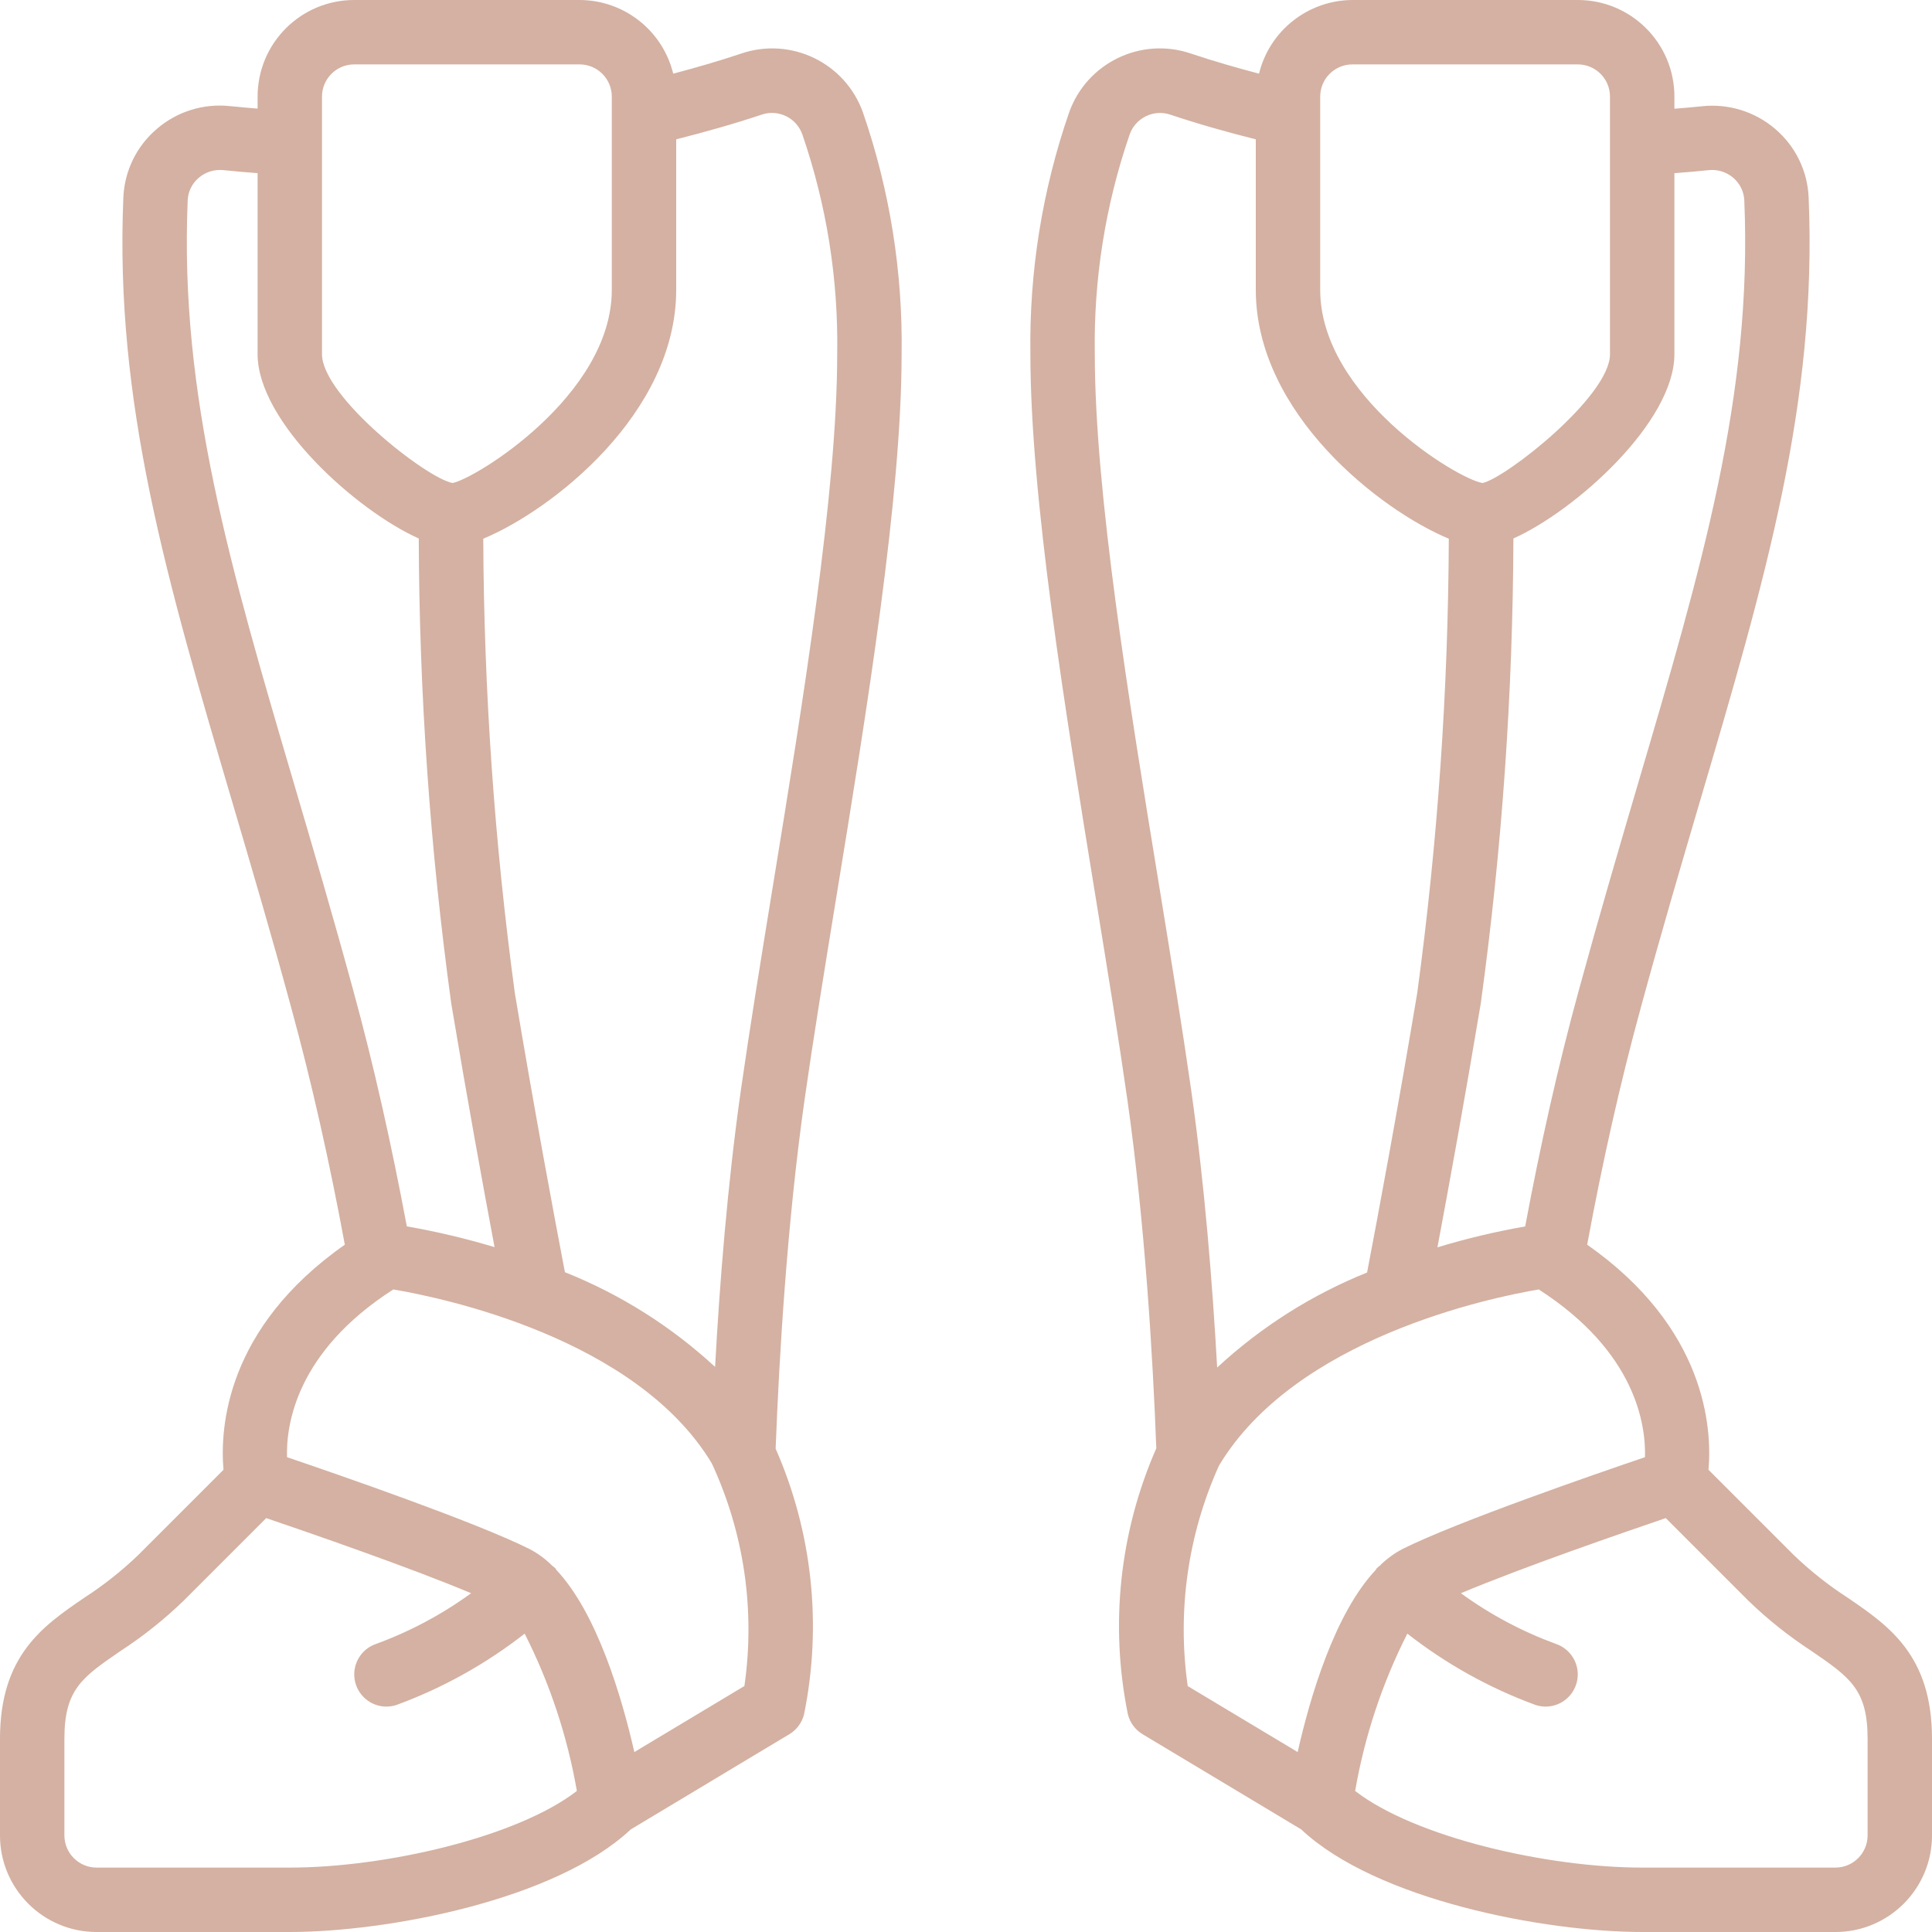
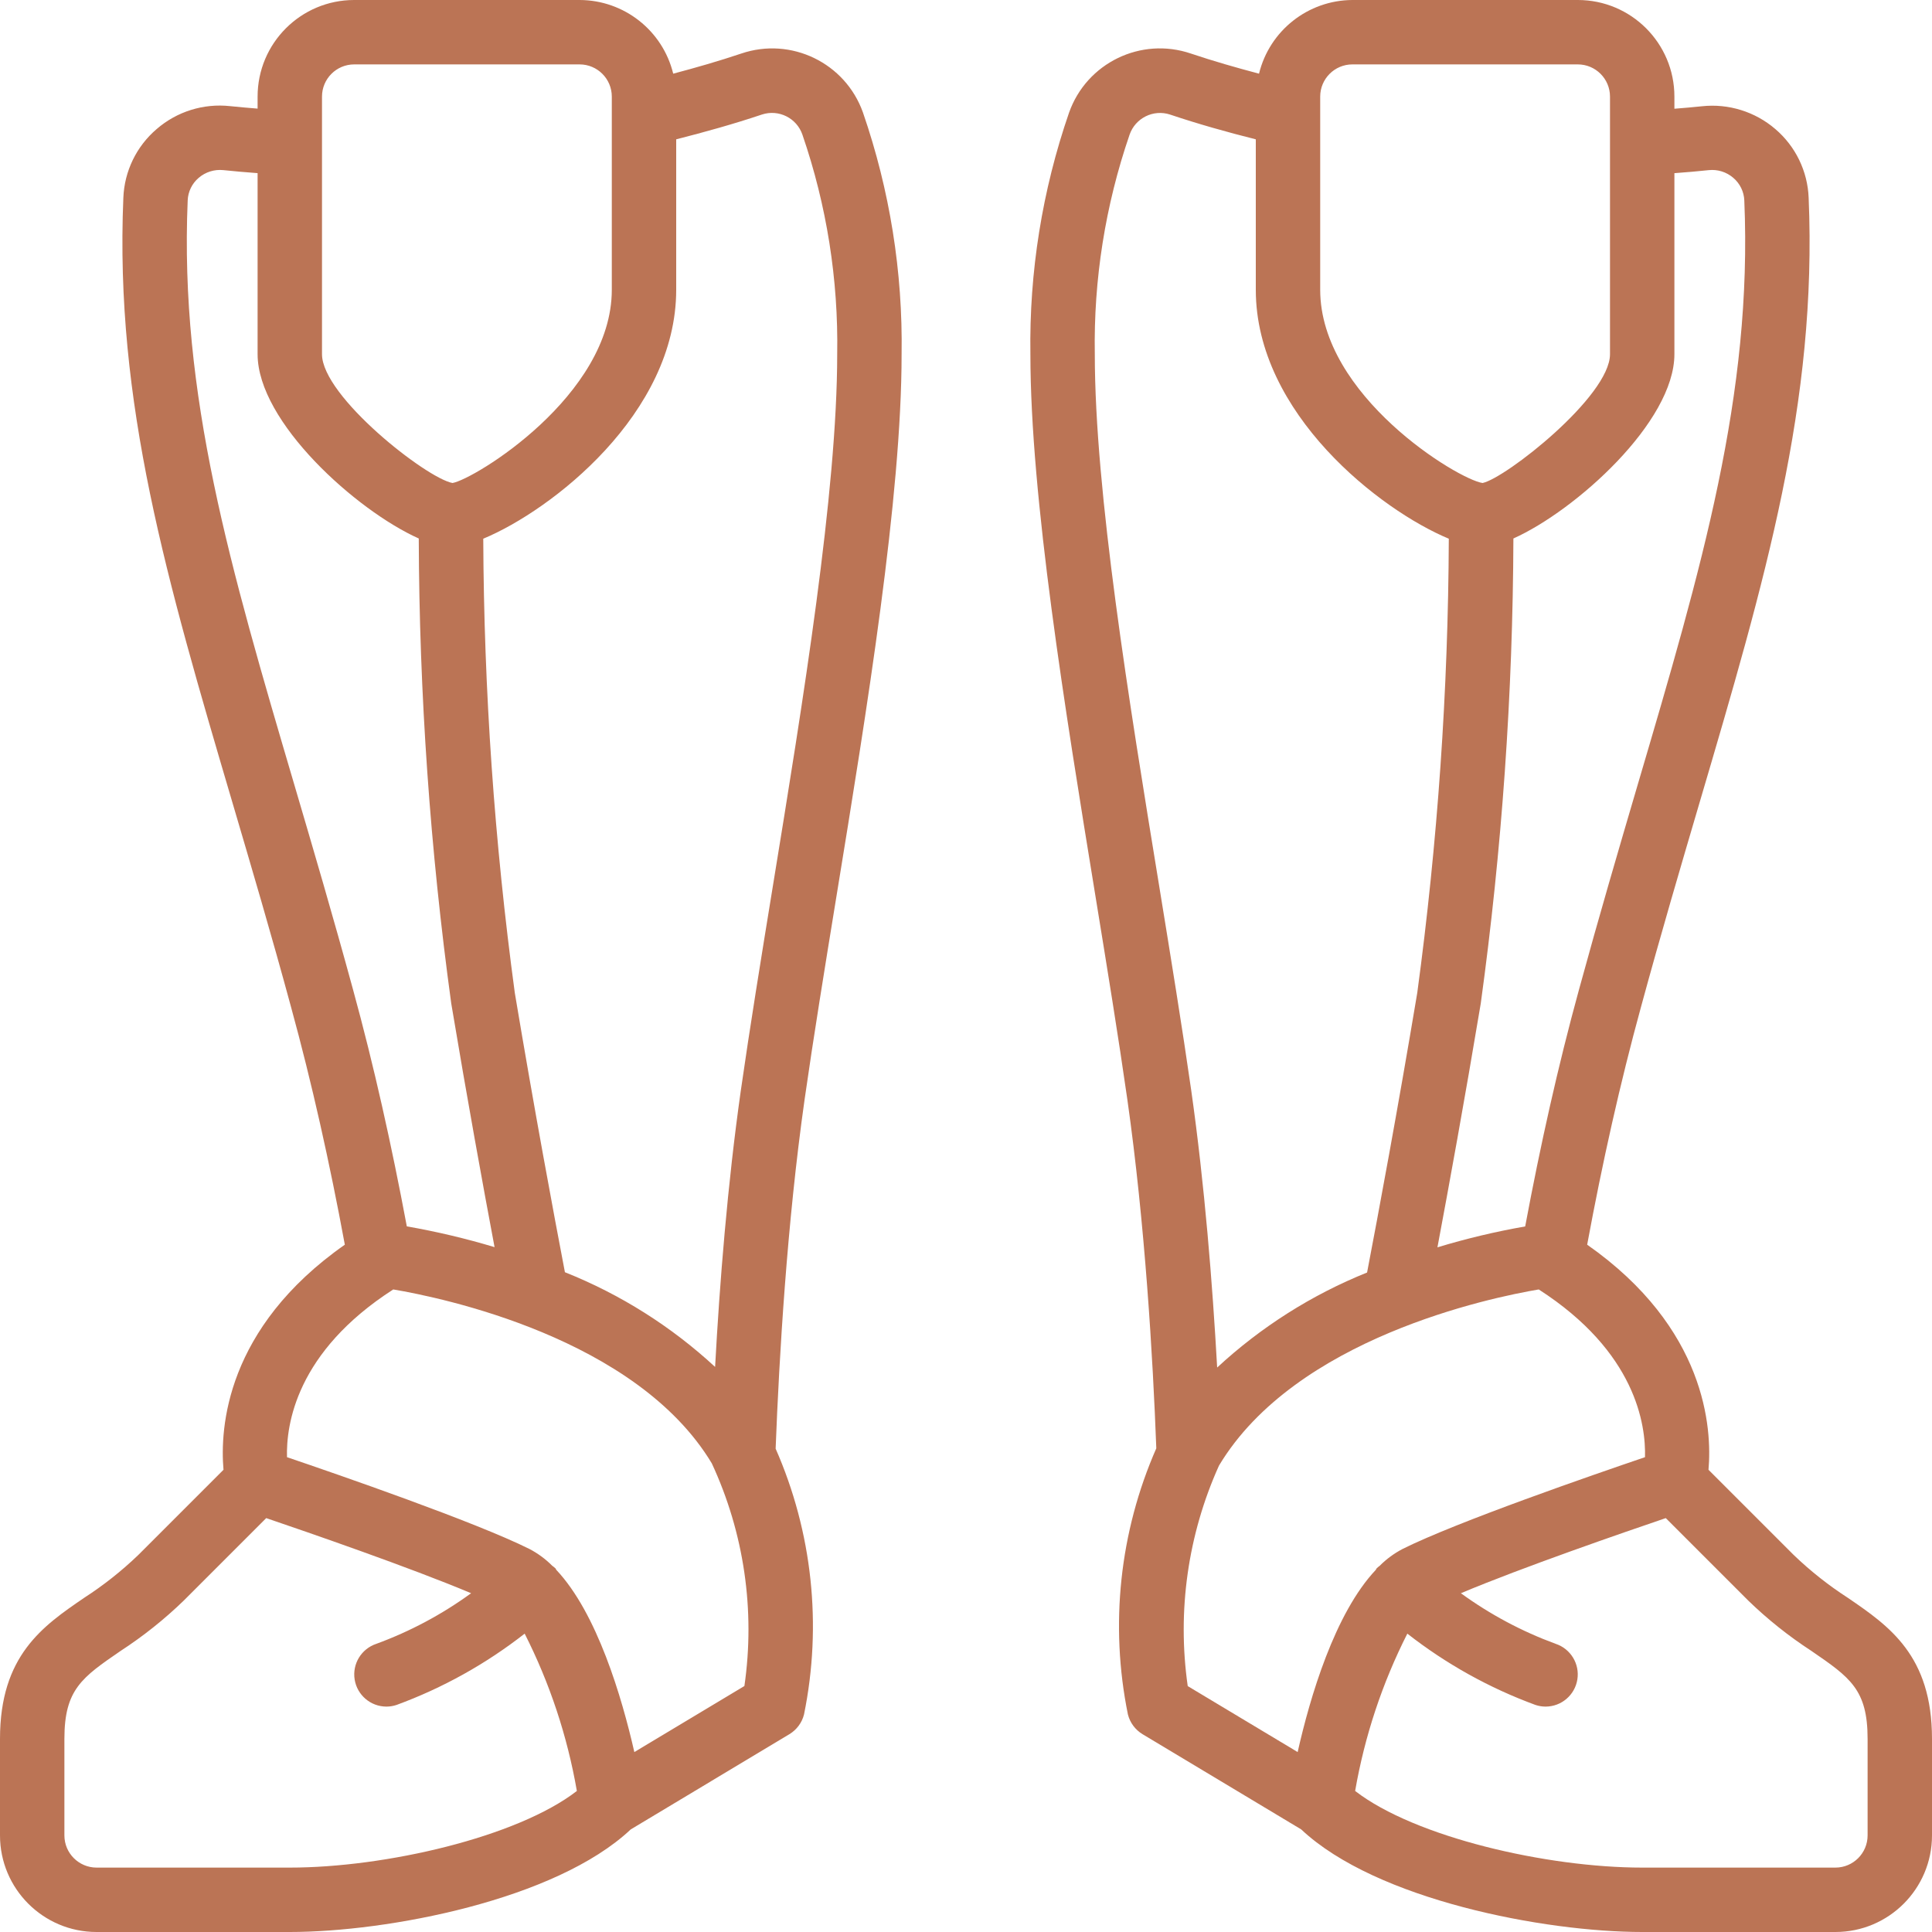
<svg xmlns="http://www.w3.org/2000/svg" viewBox="0 0 60 60">
  <g id="Page-1" fill="none" fill-rule="evenodd">
-     <g id="071---Boots" fill="#D4B1A2" fill-rule="nonzero">
+     <g id="071---Boots" fill="#bb7455" fill-rule="nonzero">
      <path id="Shape" d="m0 57c0 1.657 1.343 3 3 3h6c3.029 0 8.256-.991 10.588-3.186l4.927-2.957c.227-.137.391-.358.455-.615.566-2.776.258-5.659-.882-8.252.11-2.863.354-7 .9-10.848.274-1.919.623-4.064.986-6.289.951-5.823 2.026-12.421 2.026-16.853.039-2.553-.367-5.093-1.2-7.506-.547-1.54-2.229-2.356-3.777-1.832-.7.235-1.406.438-2.116.626-.327-1.34-1.527-2.285-2.907-2.288h-7c-1.657 0-3 1.343-3 3v.373c-.3-.024-.592-.049-.855-.077-.826-.09-1.653.168-2.281.713-.626.535-1 1.306-1.033 2.129-.27 6.371 1.346 11.862 3.393 18.806.589 2 1.2 4.064 1.812 6.321.65 2.369 1.205 4.857 1.673 7.39-3.7 2.591-3.88 5.7-3.768 6.99l-2.648 2.648c-.516.496-1.079.941-1.68 1.329-1.285.878-2.613 1.793-2.613 4.378zm23.662-53.443c.52-.171 1.081.108 1.258.626.754 2.192 1.119 4.499 1.08 6.817 0 4.27-1.062 10.784-2 16.531-.365 2.24-.716 4.4-.992 6.328-.415 2.923-.659 5.993-.8 8.592-1.361-1.258-2.942-2.255-4.664-2.941-.351-1.835-.945-5.02-1.556-8.674-.633-4.676-.96-9.388-.98-14.106 2.12-.88 5.992-3.883 5.992-7.73v-4.673c.892-.227 1.784-.475 2.662-.77zm-13.662-.557c0-.552.448-1 1-1h7c.552 0 1 .448 1 1v6c0 3.293-4.28 5.889-4.947 6-.806-.145-4.053-2.69-4.053-4zm-4.171 3.223c.011-.271.135-.525.341-.7.211-.181.487-.268.764-.24.322.035.683.065 1.066.094v5.623c0 2.107 3.072 4.859 5.005 5.723.015 4.831.352 9.656 1.009 14.442.5 2.991.989 5.675 1.345 7.566-.895-.269-1.805-.484-2.725-.645-.471-2.517-1.022-4.991-1.669-7.349-.62-2.275-1.231-4.35-1.822-6.358-1.995-6.77-3.57-12.117-3.314-18.156zm6.384 33.822c1.5.252 7.547 1.5 9.892 5.4 1.002 2.158 1.354 4.561 1.013 6.916l-3.418 2.051c-.387-1.7-1.157-4.315-2.424-5.659-.01-.013-.012-.029-.022-.042-.033-.031-.068-.06-.105-.086-.207-.208-.446-.384-.706-.52-1.68-.839-5.943-2.312-7.53-2.851-.028-1 .28-3.268 3.3-5.209zm-10.213 13.955c0-1.532.547-1.907 1.745-2.729.703-.457 1.36-.981 1.962-1.564l2.561-2.561c1.3.442 4.464 1.534 6.363 2.333-.904.658-1.895 1.187-2.945 1.572-.465.155-.75.624-.672 1.108.078.484.496.84.986.841.107-0.0.213-.018.314-.051 1.434-.526 2.777-1.274 3.98-2.215.78 1.539 1.326 3.186 1.621 4.886-1.859 1.437-5.954 2.38-8.915 2.38h-6c-.552 0-1-.448-1-1z" />
      <path id="Shape" d="m57.387 49.622c-.601-.388-1.164-.833-1.68-1.329l-2.648-2.648c.112-1.286-.071-4.4-3.768-6.99.468-2.533 1.023-5.021 1.674-7.392.614-2.255 1.223-4.322 1.811-6.319 2.047-6.944 3.663-12.435 3.393-18.807-.033-.822-.407-1.593-1.033-2.128-.63-.542-1.456-.798-2.282-.709-.262.028-.549.053-.854.077v-.377c0-1.657-1.343-3-3-3h-7c-1.377.007-2.573.95-2.9 2.288-.71-.188-1.417-.39-2.113-.624-1.552-.53-3.242.289-3.787 1.836-.833 2.411-1.239 4.949-1.2 7.5 0 4.432 1.075 11.03 2.024 16.853.363 2.225.712 4.37.986 6.288.549 3.863.794 8.009.9 10.838-1.14 2.597-1.448 5.484-.882 8.263.064.257.228.478.455.615l4.927 2.957c2.334 2.195 7.561 3.186 10.59 3.186h6c1.657 0 3-1.343 3-3v-3c0-2.585-1.328-3.5-2.613-4.378zm-5.387-38.622v-5.622c.383-.029.743-.059 1.065-.094.277-.03.555.057.765.24.206.175.33.429.341.7.256 6.04-1.319 11.387-3.314 18.157-.591 2.008-1.2 4.083-1.821 6.356-.648 2.36-1.2 4.834-1.67 7.351-.921.161-1.831.378-2.725.649.355-1.892.845-4.577 1.345-7.571.658-4.786.997-9.611 1.014-14.443 1.928-.864 5-3.616 5-5.723zm-11-8c0-.552.448-1 1-1h7c.552 0 1 .448 1 1v8c0 1.31-3.247 3.855-3.958 4-.762-.111-5.042-2.707-5.042-6zm-7 8c-.039-2.317.326-4.623 1.079-6.814.177-.52.741-.8 1.262-.627.876.294 1.767.544 2.659.768v4.673c0 3.847 3.872 6.85 5.994 7.73-.019 4.718-.347 9.43-.98 14.105-.612 3.662-1.207 6.85-1.558 8.684-1.719.692-3.296 1.692-4.656 2.951-.145-2.589-.389-5.675-.806-8.612-.276-1.929-.627-4.087-.992-6.327-.94-5.747-2.002-12.261-2.002-16.531zm3.857 34.515c2.379-3.964 8.433-5.217 9.93-5.47 3.02 1.941 3.328 4.209 3.3 5.209-1.587.539-5.85 2.012-7.53 2.851-.261.137-.5.312-.708.521-.035.026-.069.054-.1.085-.01.013-.012.029-.022.042-1.274 1.347-2.044 3.957-2.427 5.659l-3.414-2.049c-.333-2.329.004-4.704.971-6.848zm20.143 11.485c0 .552-.448 1-1 1h-6c-2.961 0-7.056-.943-8.915-2.38.295-1.7.841-3.347 1.621-4.886 1.203.941 2.546 1.689 3.98 2.215.101.033.207.051.314.051.49-.001.908-.357.986-.841.078-.484-.207-.953-.672-1.108-1.05-.385-2.041-.914-2.945-1.572 1.9-.8 5.062-1.891 6.363-2.333l2.561 2.561c.602.583 1.259 1.107 1.962 1.564 1.198.822 1.745 1.197 1.745 2.729z" />
    </g>
  </g>
</svg>
